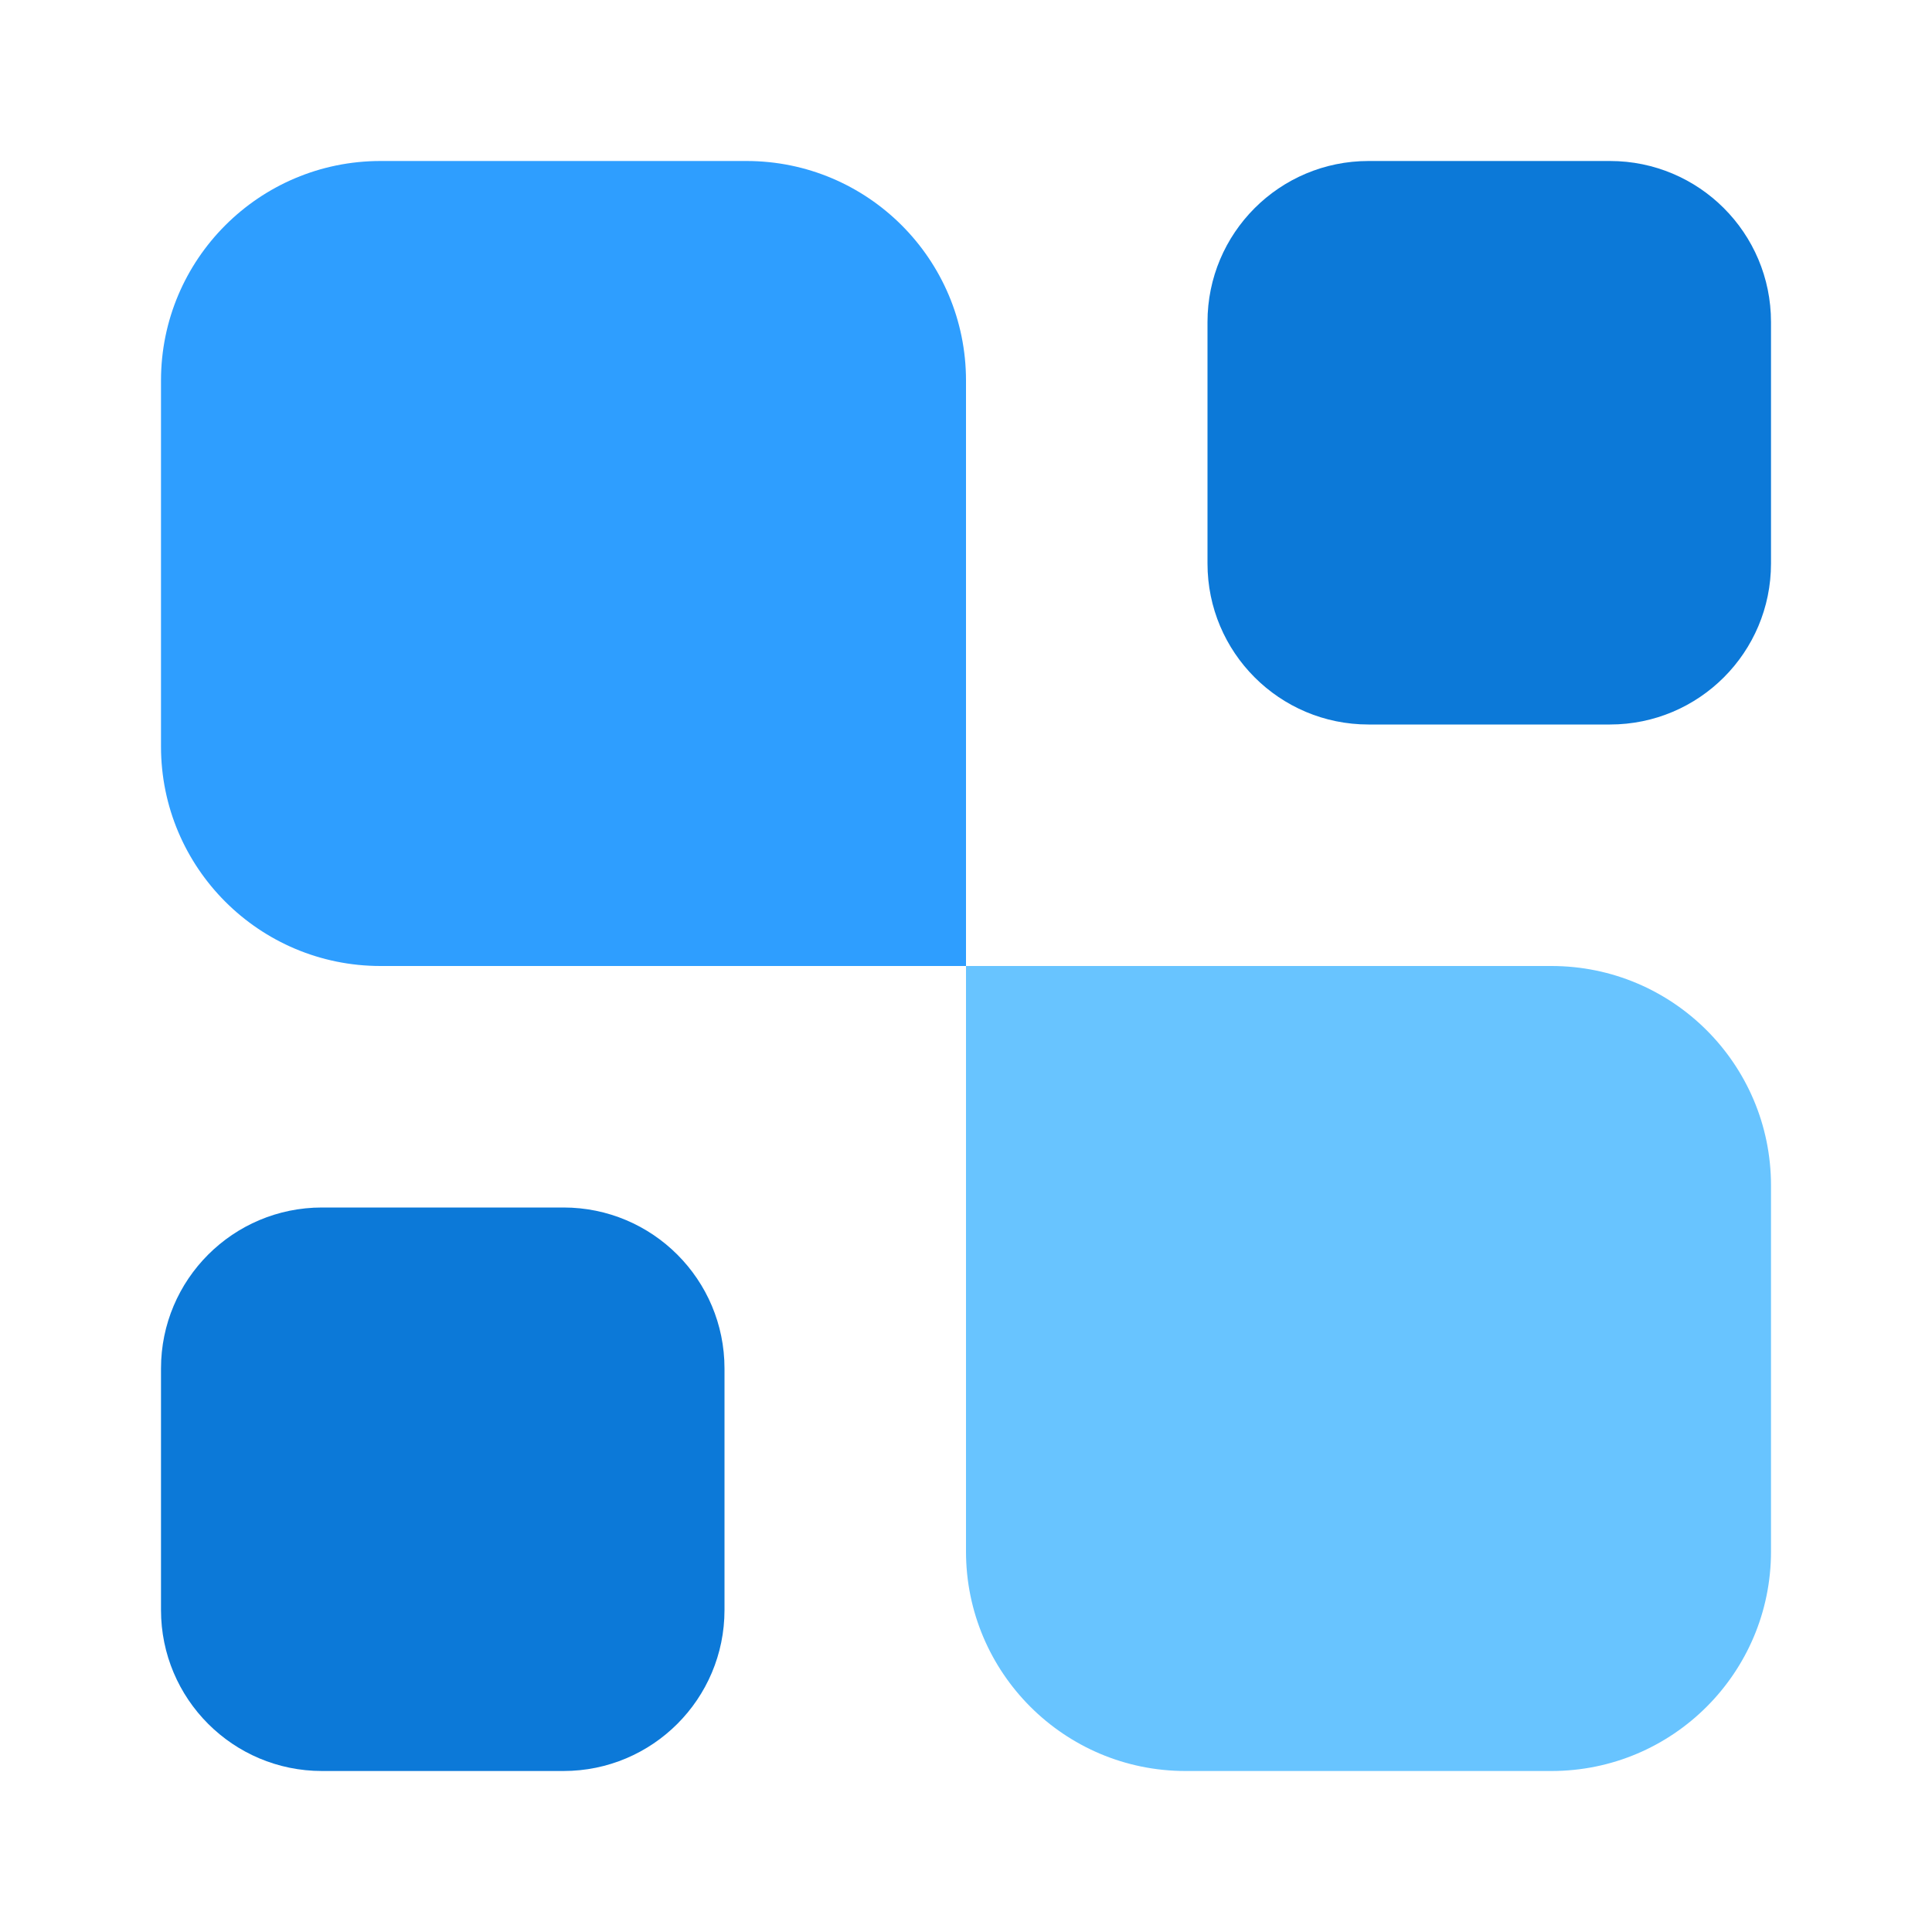
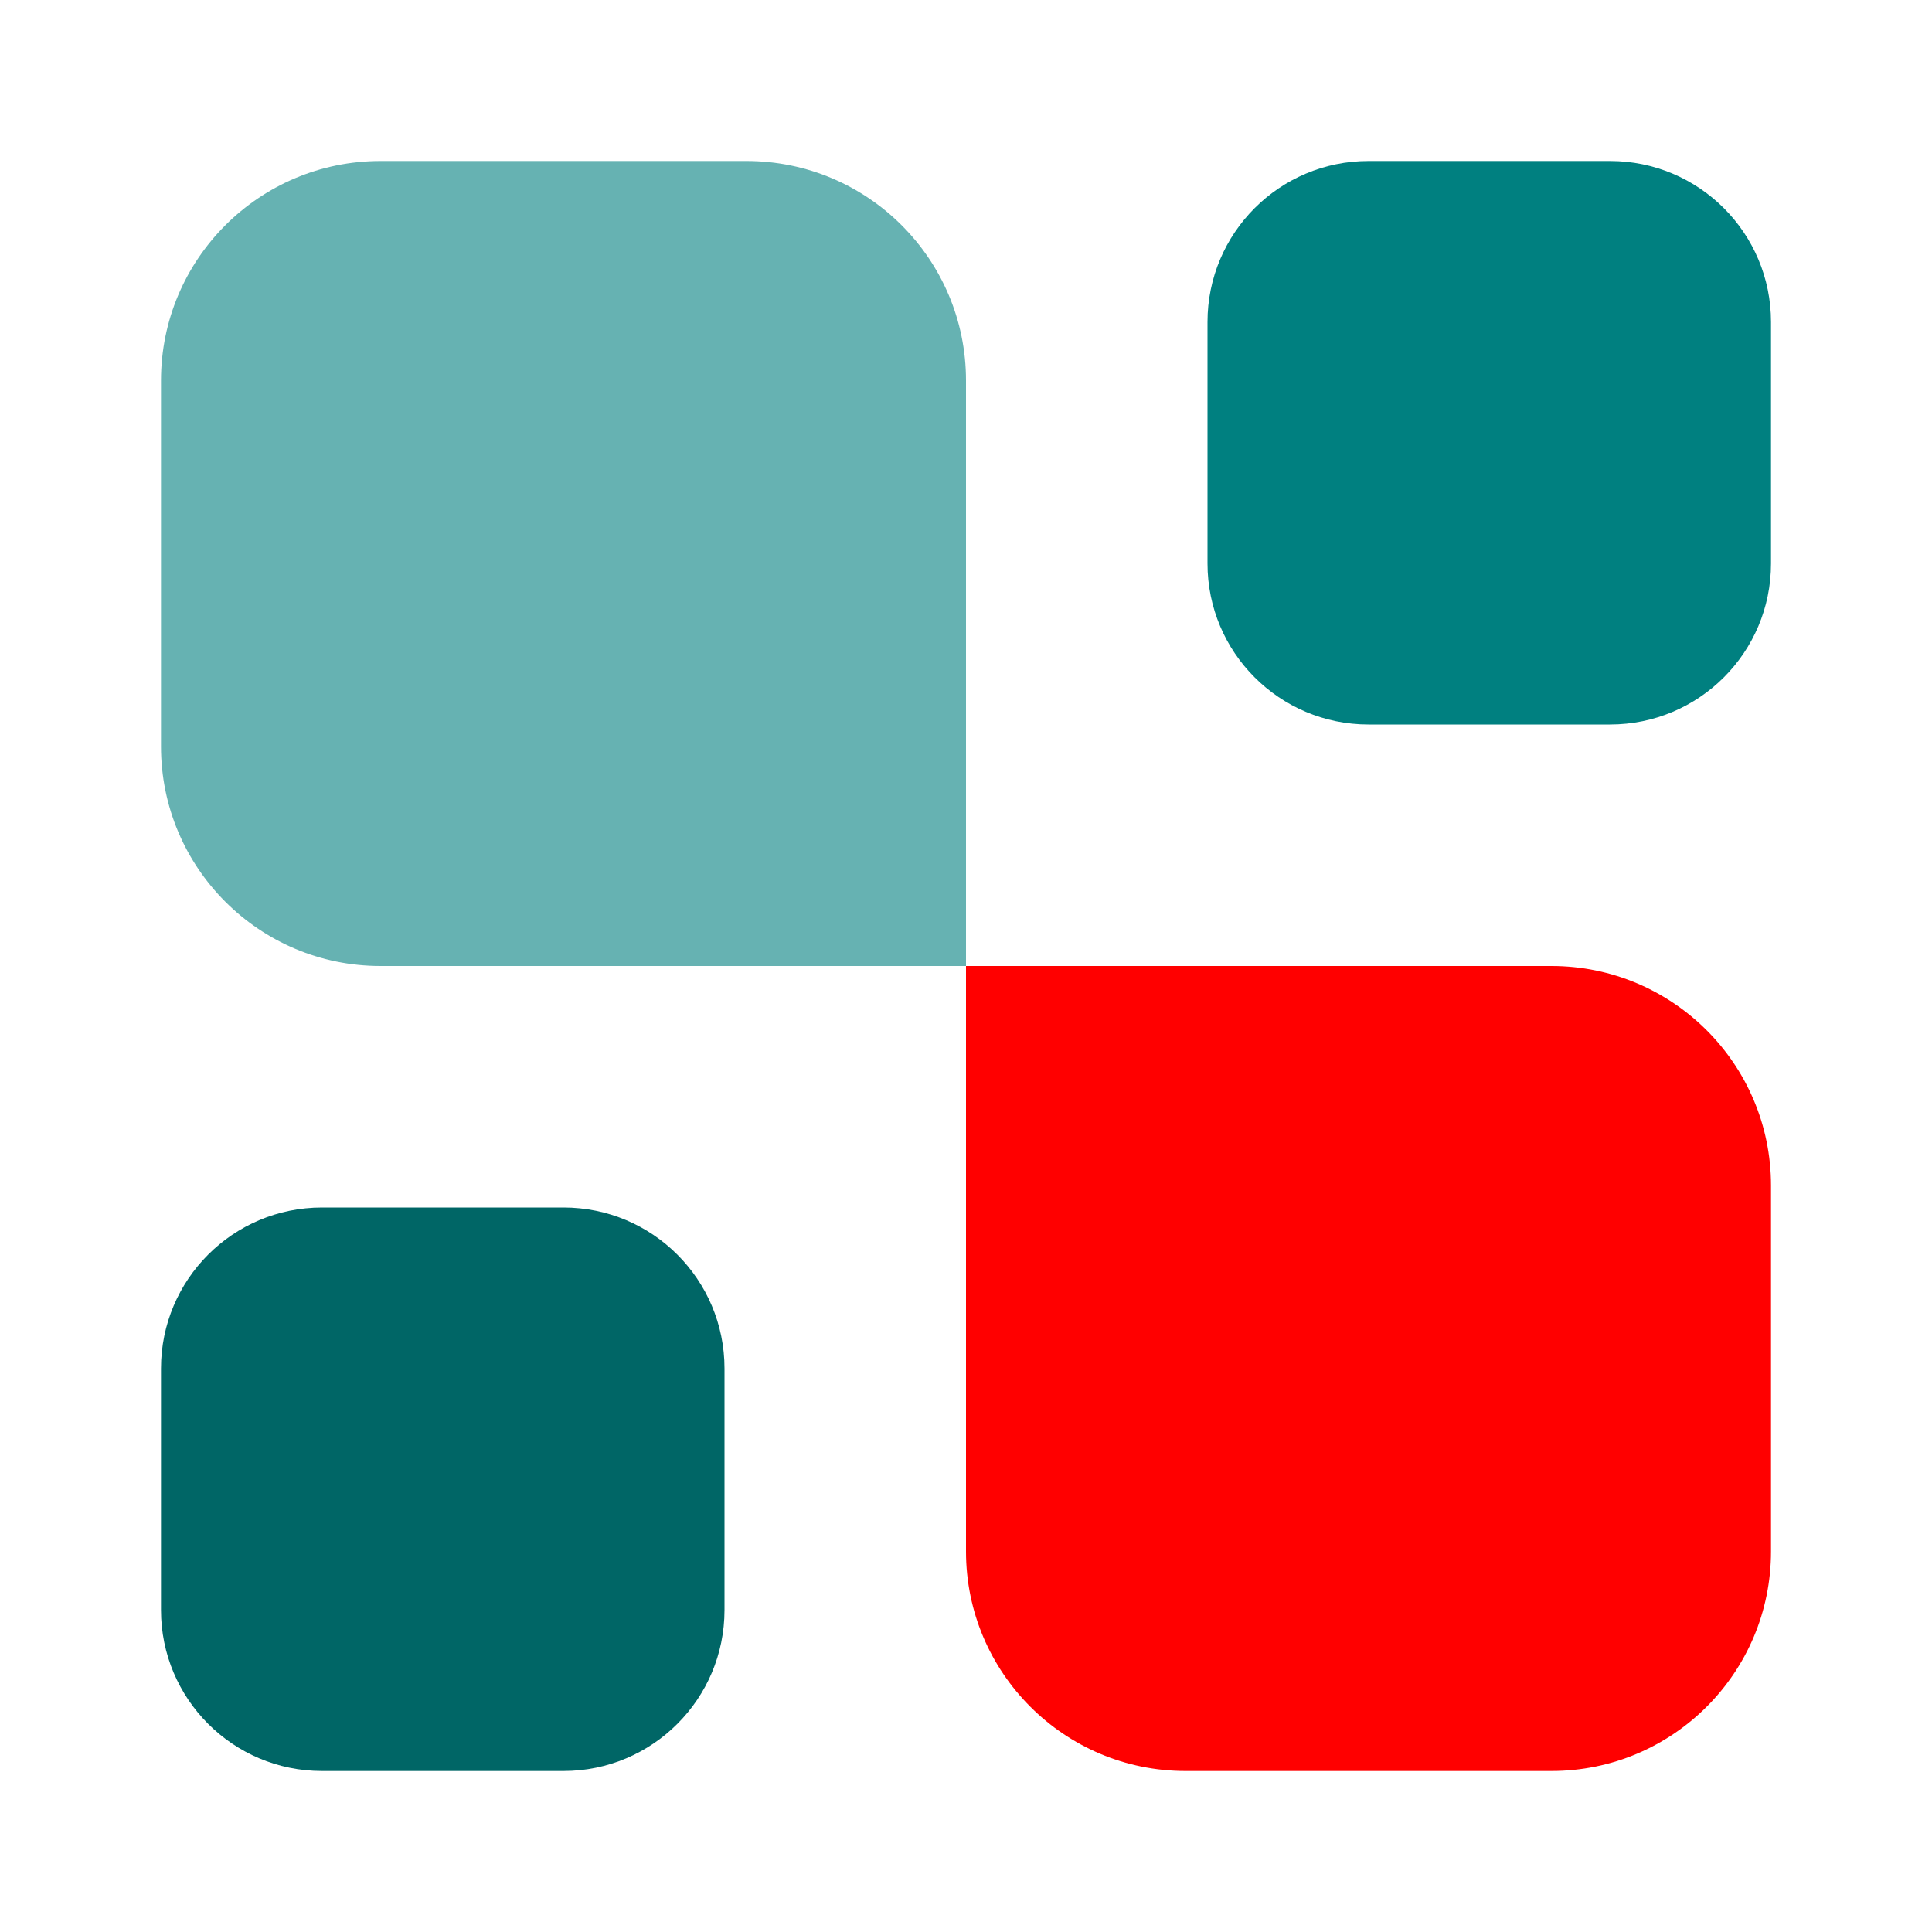
<svg xmlns="http://www.w3.org/2000/svg" width="24" height="24" viewBox="0 0 24 24" fill="none">
-   <path d="M22 19.273C22 20.779 20.779 22 19.273 22H14.727C13.221 22 12 20.779 12 19.273V12H19.273C20.779 12 22 13.221 22 14.727V19.273Z" fill="#68C4FF" />
-   <path d="M20 2C21.105 2 22 2.895 22 4V7C22 8.105 21.105 9 20 9H17C15.895 9 15 8.105 15 7V4C15 2.895 15.895 2 17 2H20Z" fill="#0C79D8" />
-   <path d="M7 15C8.105 15 9 15.895 9 17V20C9 21.105 8.105 22 7 22H4C2.895 22 2 21.105 2 20V17C2 15.895 2.895 15 4 15H7Z" fill="#0C79D8" />
-   <path d="M12 12H4.727C3.221 12 2 10.779 2 9.273V4.727C2 3.221 3.221 2 4.727 2H9.273C10.779 2 12 3.221 12 4.727V12Z" fill="#2E9EFF" />
+   <path d="M22 19.273C22 20.779 20.779 22 19.273 22H14.727C13.221 22 12 20.779 12 19.273V12H19.273C20.779 12 22 13.221 22 14.727V19.273Z" fill="#ff0000" />
+   <path d="M20 2C21.105 2 22 2.895 22 4V7C22 8.105 21.105 9 20 9H17C15.895 9 15 8.105 15 7V4C15 2.895 15.895 2 17 2H20Z" fill="#008080" />
+   <path d="M7 15C8.105 15 9 15.895 9 17V20C9 21.105 8.105 22 7 22H4C2.895 22 2 21.105 2 20V17C2 15.895 2.895 15 4 15H7Z" fill="#006666" />
+   <path d="M12 12H4.727C3.221 12 2 10.779 2 9.273V4.727C2 3.221 3.221 2 4.727 2H9.273C10.779 2 12 3.221 12 4.727V12Z" fill="#66b2b2" />
</svg>
